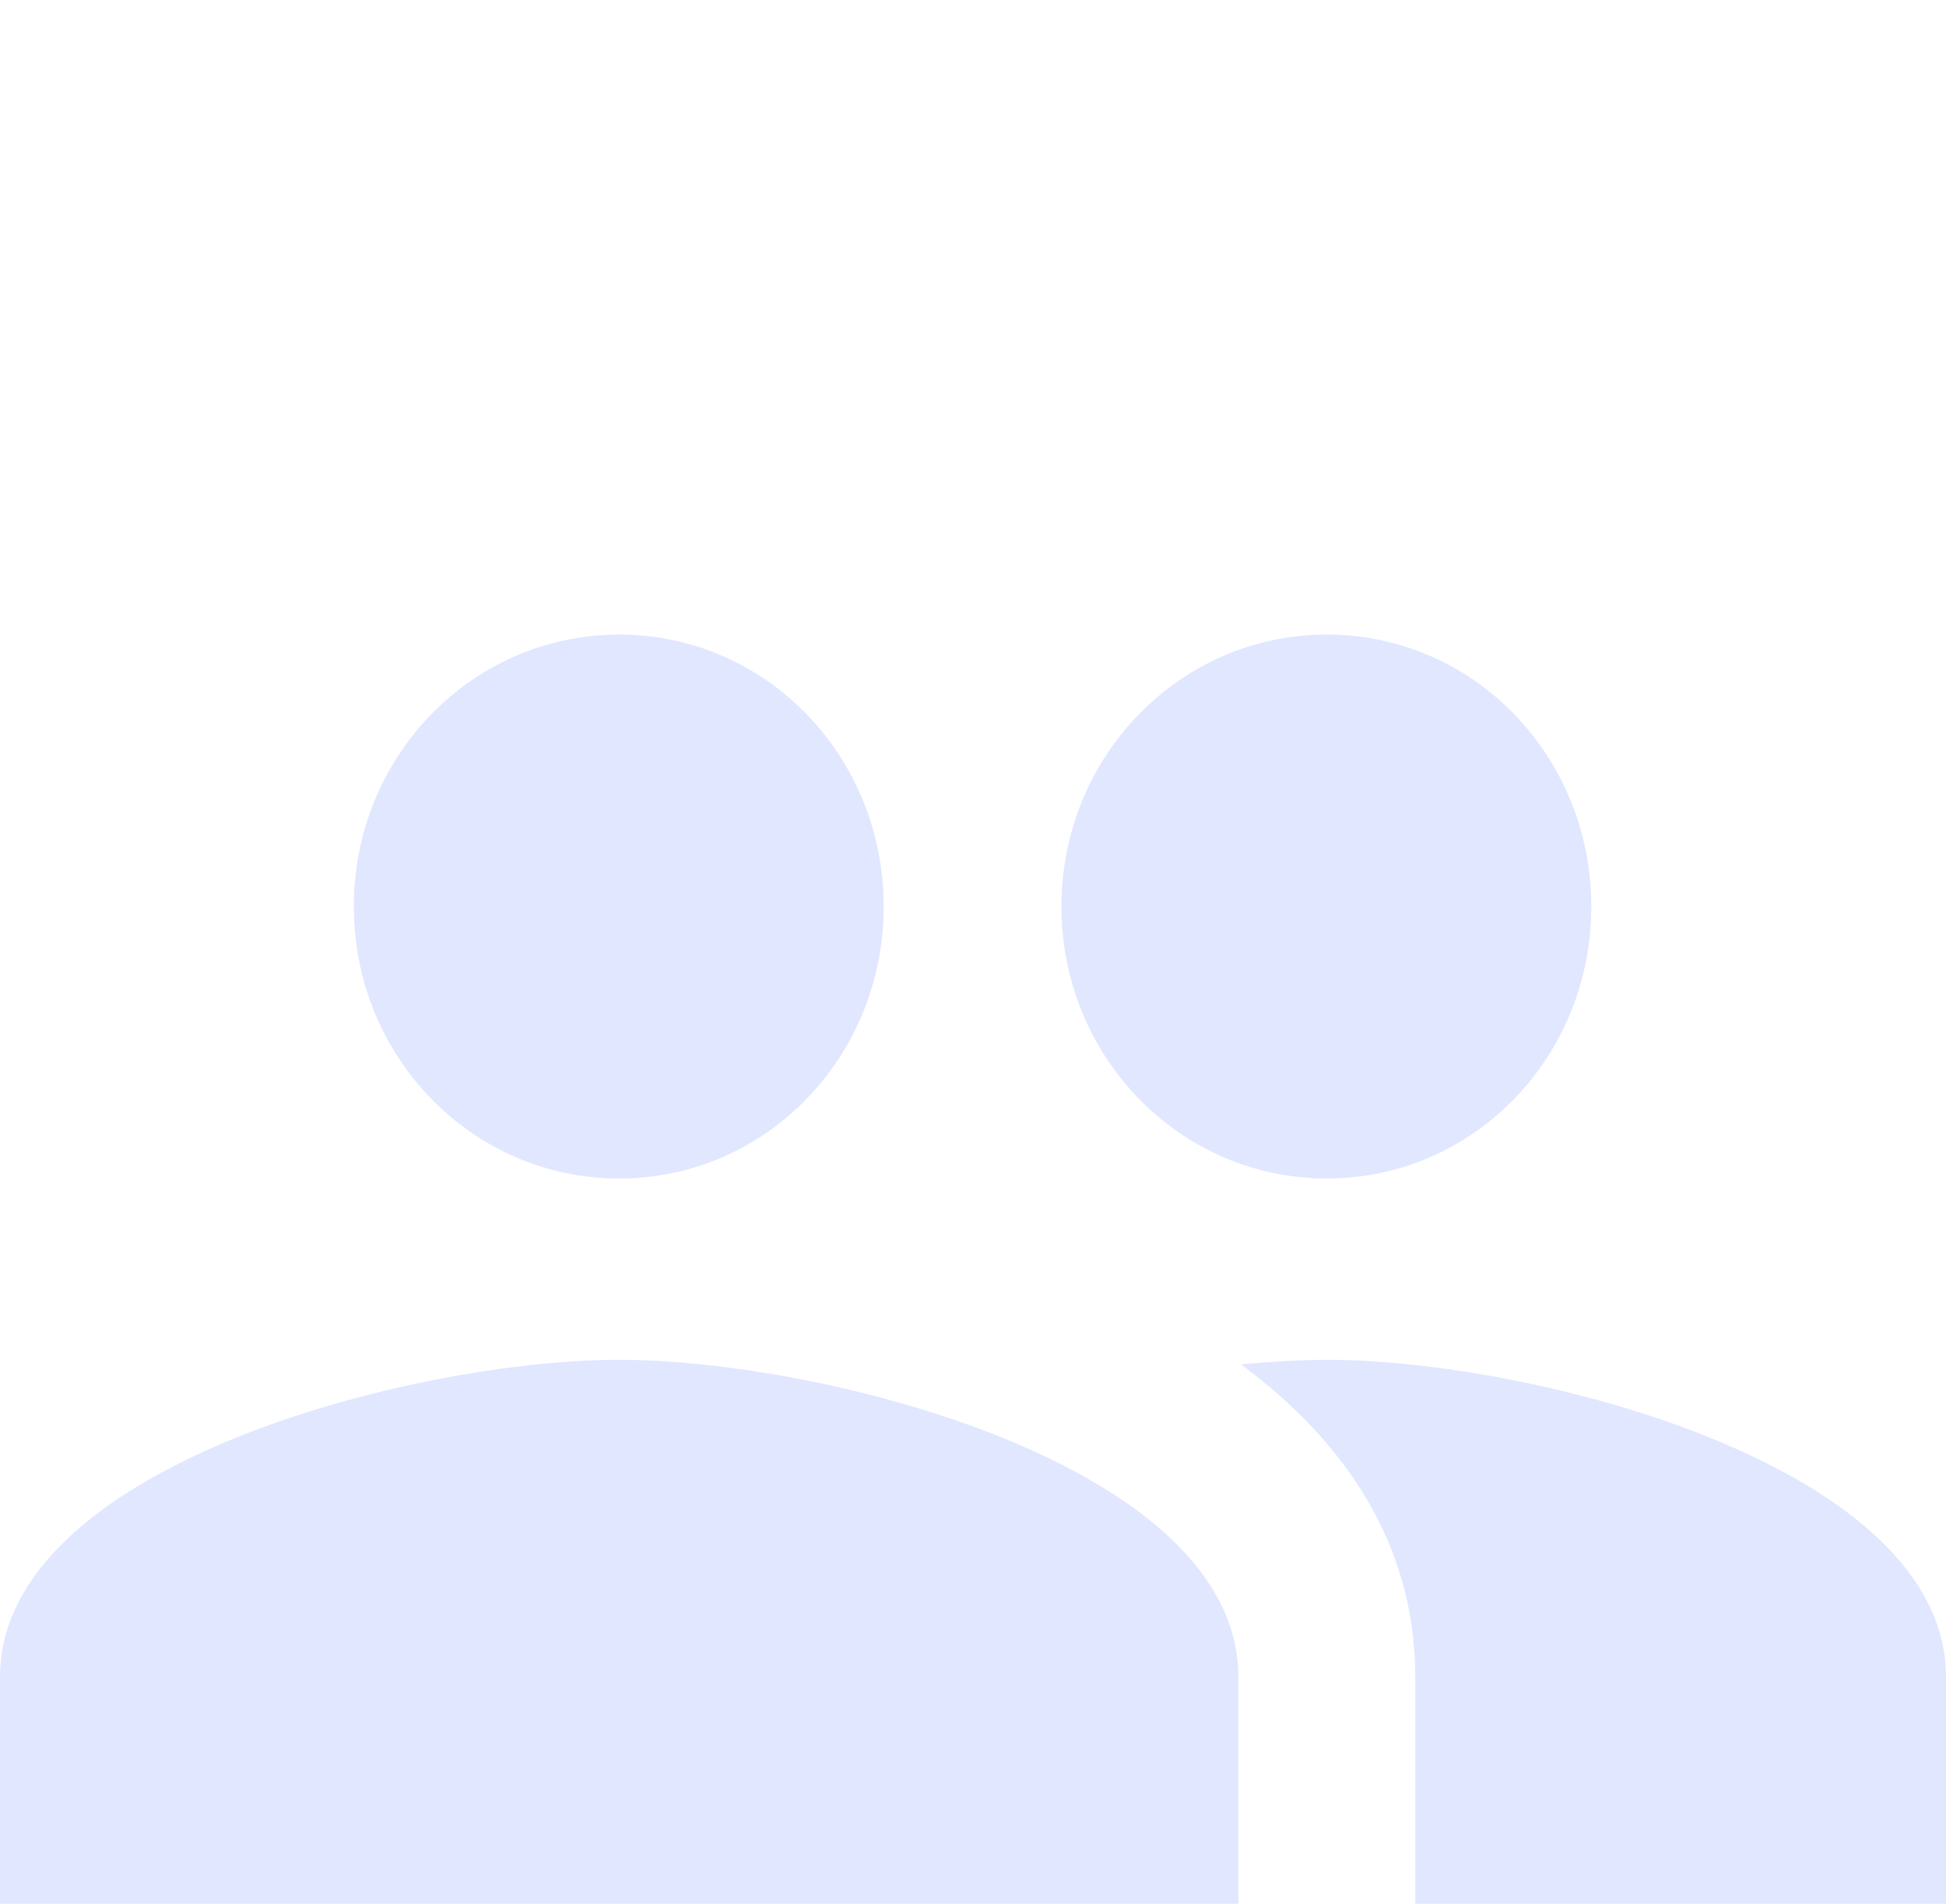
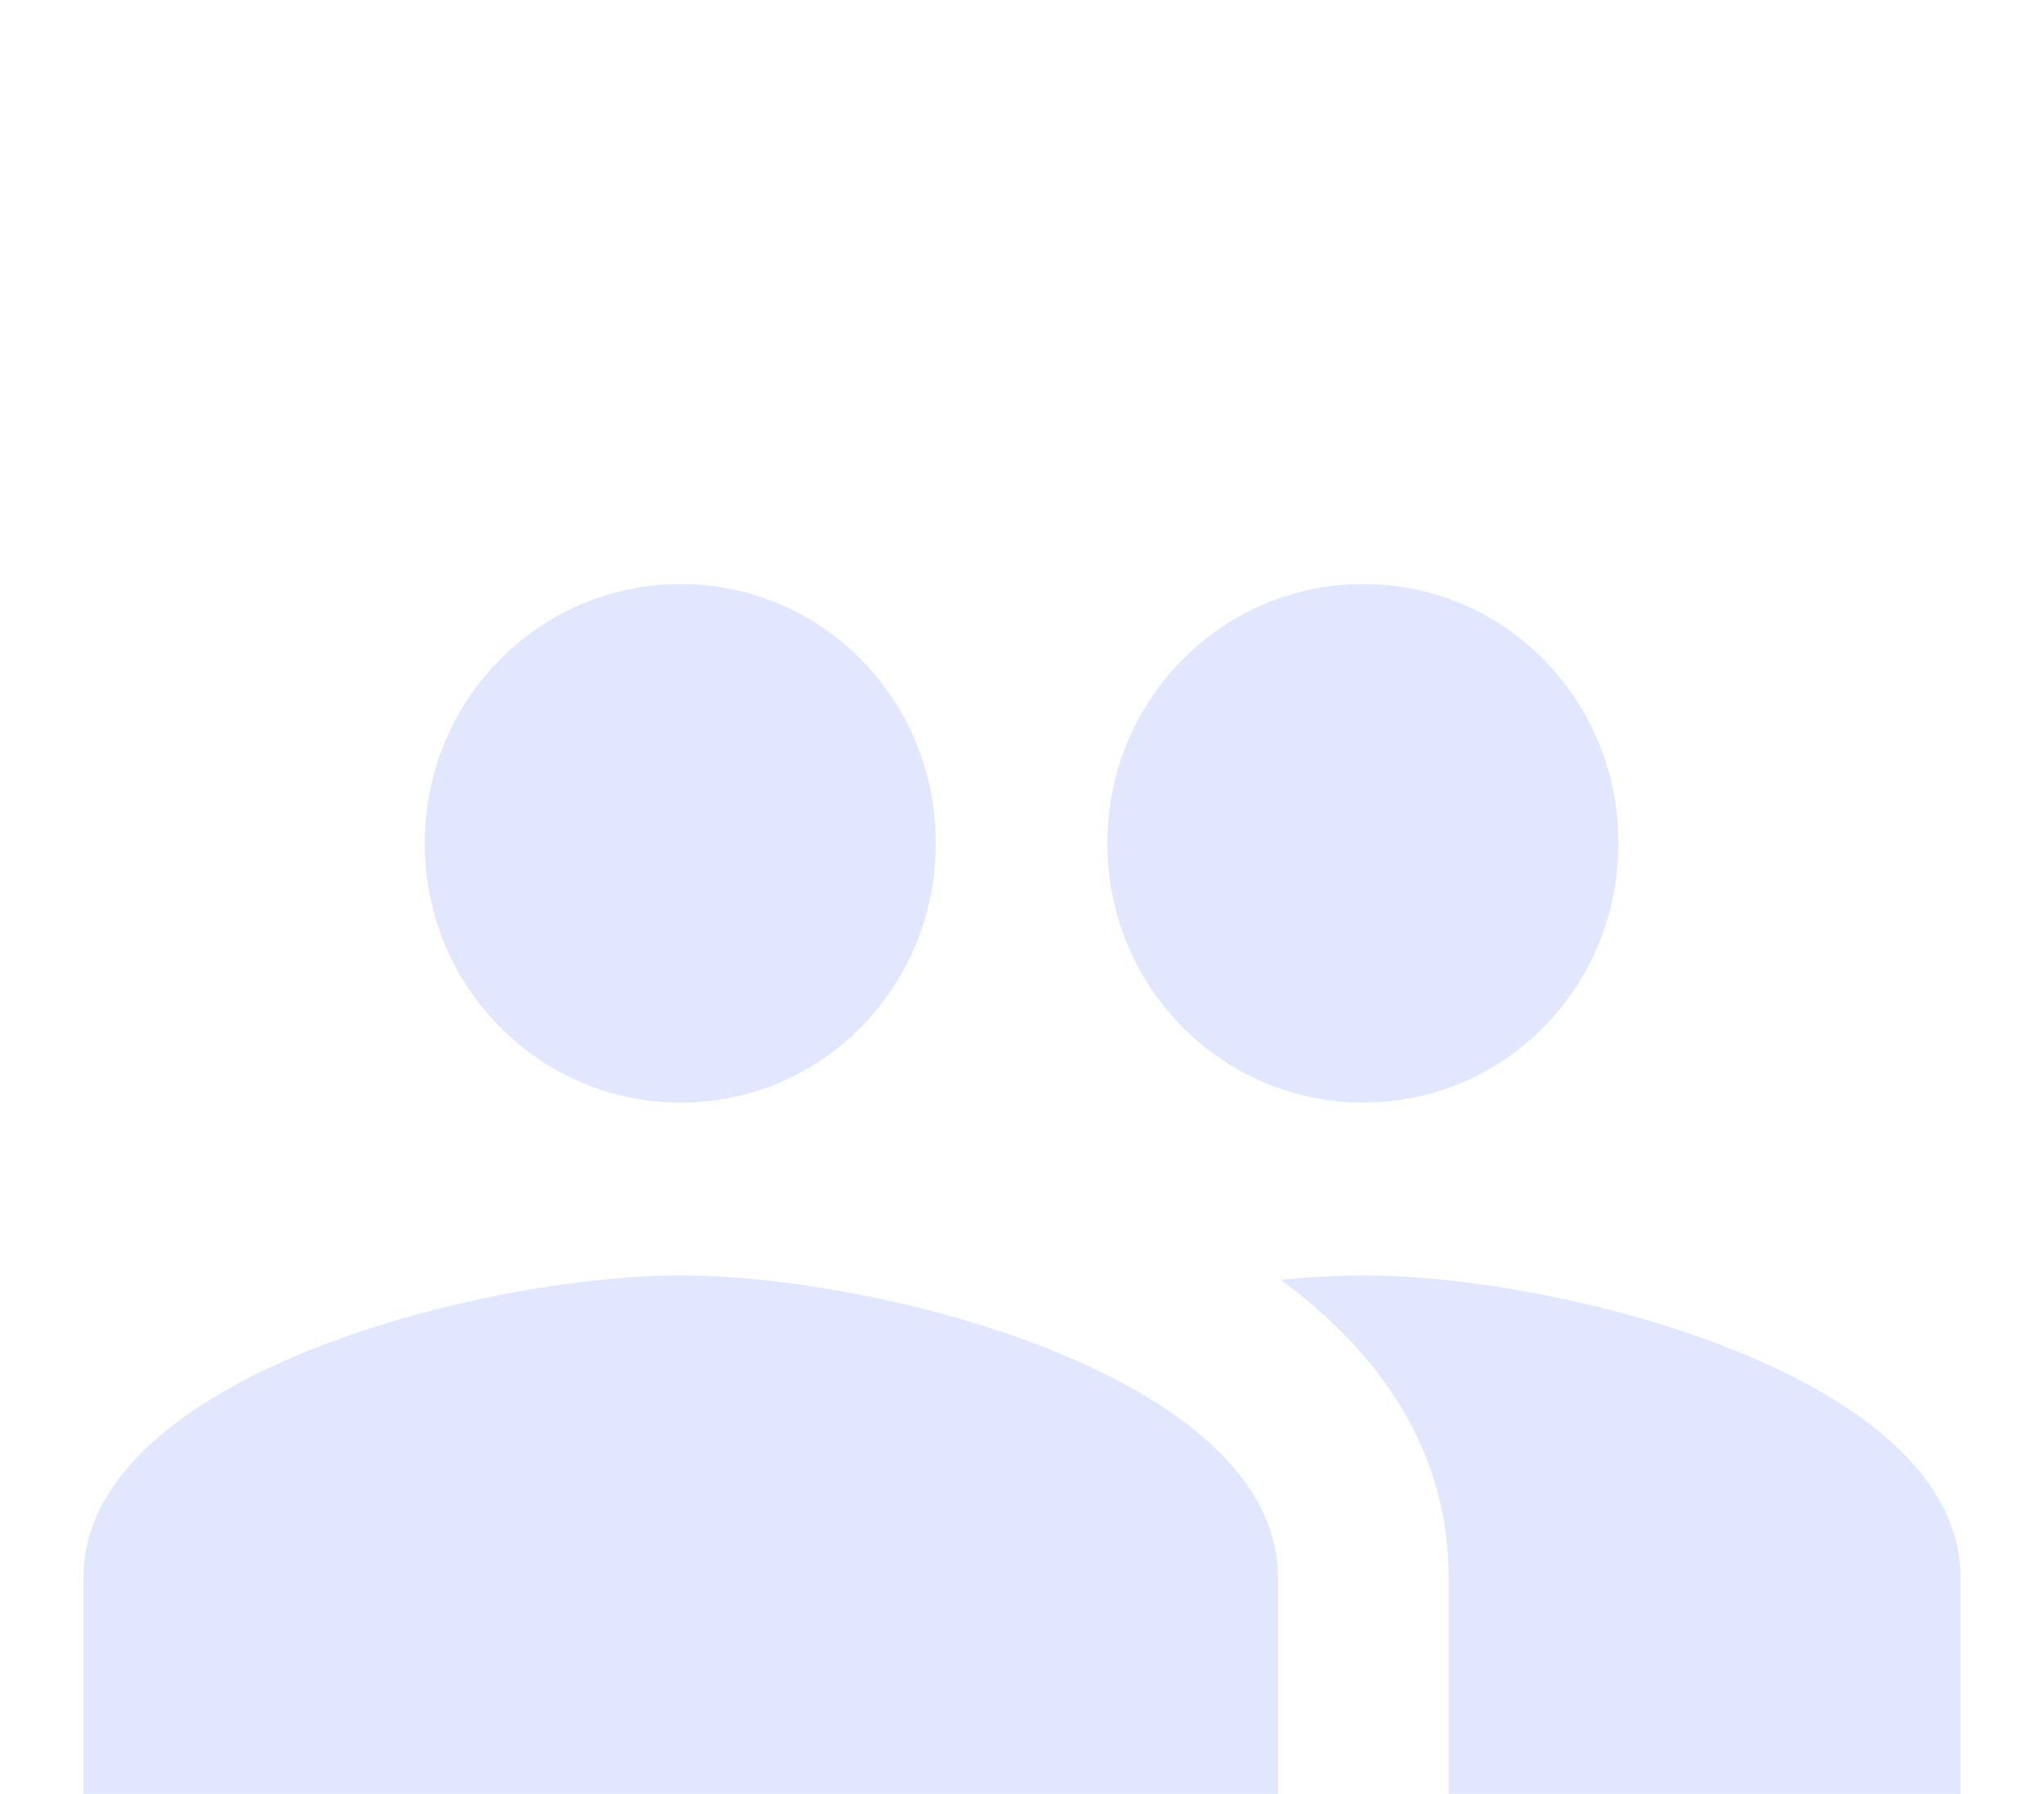
- <svg xmlns="http://www.w3.org/2000/svg" width="46" height="45" viewBox="0 0 46 45" fill="none">
-   <path d="M31.364 27.857C34.834 27.857 37.615 24.986 37.615 21.429C37.615 17.871 34.834 15 31.364 15C27.893 15 25.091 17.871 25.091 21.429C25.091 24.986 27.893 27.857 31.364 27.857ZM14.636 27.857C18.107 27.857 20.888 24.986 20.888 21.429C20.888 17.871 18.107 15 14.636 15C11.165 15 8.364 17.871 8.364 21.429C8.364 24.986 11.165 27.857 14.636 27.857ZM14.636 32.143C9.765 32.143 0 34.65 0 39.643V45H29.273V39.643C29.273 34.65 19.508 32.143 14.636 32.143ZM31.364 32.143C30.757 32.143 30.067 32.186 29.335 32.25C31.761 34.05 33.455 36.471 33.455 39.643V45H46V39.643C46 34.65 36.236 32.143 31.364 32.143Z" fill="#E0E7FF" />
+ <svg xmlns="http://www.w3.org/2000/svg" width="49" height="43" viewBox="0 0 49 43" fill="none">
+   <path d="M32.682 26.429C36.077 26.429 38.798 23.653 38.798 20.214C38.798 16.776 36.077 14 32.682 14C29.286 14 26.546 16.776 26.546 20.214C26.546 23.653 29.286 26.429 32.682 26.429ZM16.318 26.429C19.714 26.429 22.434 23.653 22.434 20.214C22.434 16.776 19.714 14 16.318 14C12.923 14 10.182 16.776 10.182 20.214C10.182 23.653 12.923 26.429 16.318 26.429ZM16.318 30.571C11.552 30.571 2 32.995 2 37.821V43H30.636V37.821C30.636 32.995 21.084 30.571 16.318 30.571ZM32.682 30.571C32.089 30.571 31.414 30.613 30.698 30.675C33.071 32.415 34.727 34.756 34.727 37.821V43H47V37.821C47 32.995 37.448 30.571 32.682 30.571Z" fill="#E0E7FF" />
</svg>
